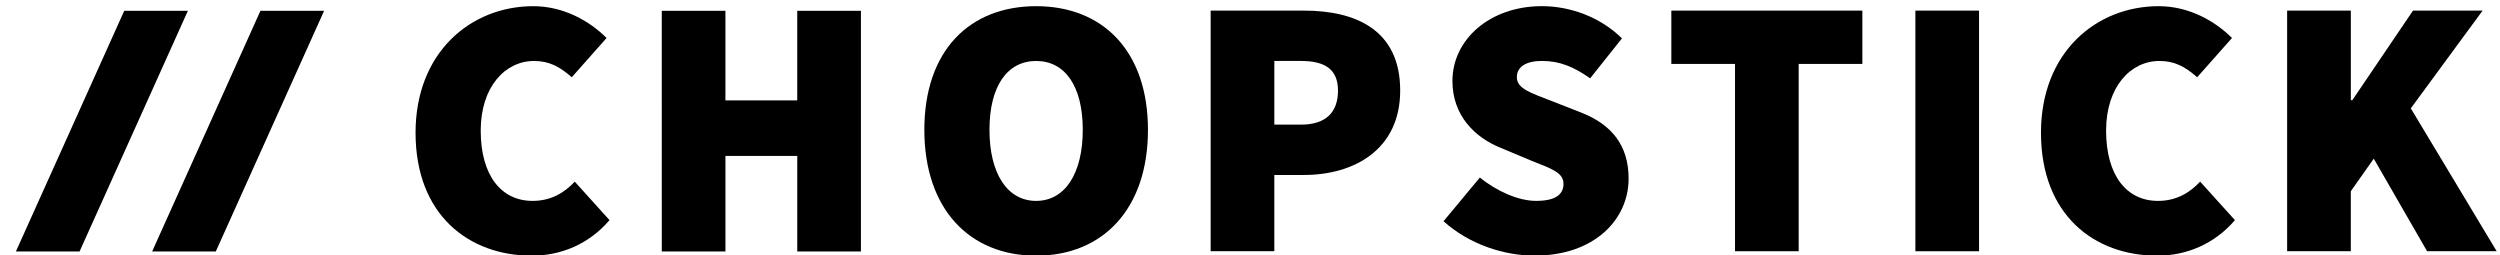
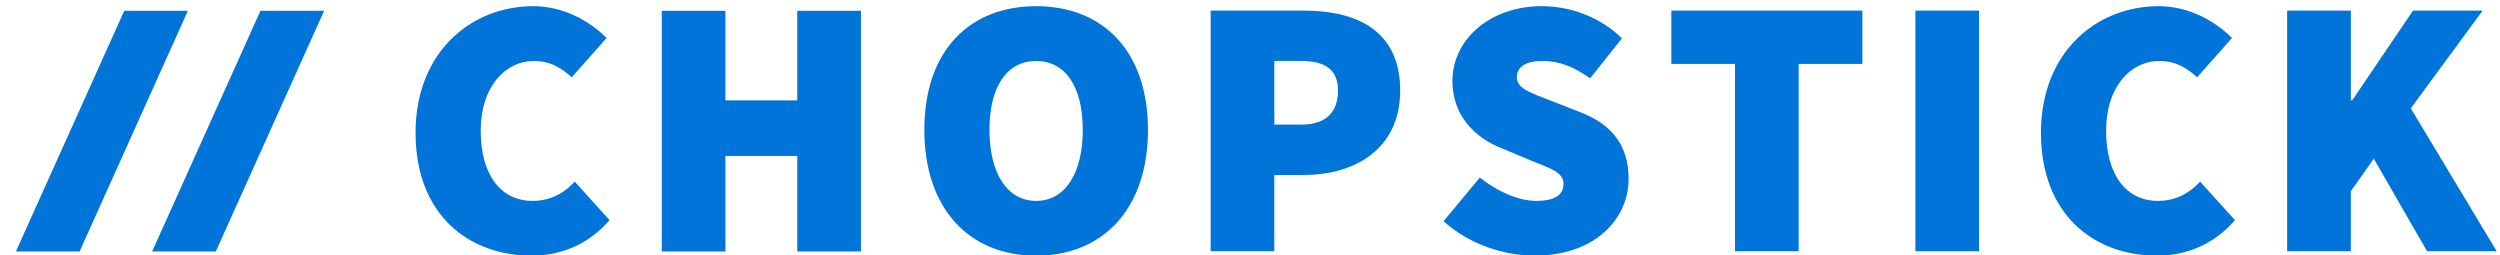
<svg xmlns="http://www.w3.org/2000/svg" width="157px" height="16px" viewBox="0 0 157 16" version="1.1">
  <description>Created with Sketch (http://www.bohemiancoding.com/sketch)</description>
  <defs />
  <g id="Page 1" stroke="none" stroke-width="1" fill="none" fill-rule="evenodd">
-     <g id="Artboard 1" fill="#000000">
+     <g id="Artboard 1" fill="#0074D9">
      <g id="Layer_1" transform="translate(1, 0)">
        <g id="Page_1">
          <g id="logo">
            <g id="Layer_1_1_">
              <path d="M32.49,0.388 C34.395,0.388 36.023,1.319 37.093,2.386 L34.907,4.851 C34.163,4.201 33.512,3.829 32.537,3.829 C30.723,3.829 29.189,5.457 29.189,8.2 C29.189,11.036 30.491,12.616 32.443,12.616 C33.605,12.616 34.442,12.104 35.094,11.407 L37.278,13.825 C36,15.314 34.256,16.056 32.397,16.056 C28.444,16.056 25.097,13.5 25.097,8.339 C25.096,3.27 28.584,0.388 32.49,0.388 L32.49,0.388 L32.49,0.388 Z M32.49,0.388" id="Shape" />
              <path d="M40.559,0.679 L44.557,0.679 L44.557,6.304 L49.067,6.304 L49.067,0.679 L53.066,0.679 L53.066,15.79 L49.068,15.79 L49.068,9.791 L44.558,9.791 L44.558,15.79 L40.56,15.79 L40.559,0.679 L40.559,0.679 Z M40.559,0.679" id="Shape_1_" />
              <path d="M57.049,8.153 C57.049,3.179 59.885,0.388 64.071,0.388 C68.255,0.388 71.092,3.2 71.092,8.153 C71.092,13.127 68.255,16.056 64.071,16.056 C59.885,16.056 57.049,13.127 57.049,8.153 L57.049,8.153 L57.049,8.153 Z M66.998,8.153 C66.998,5.409 65.883,3.829 64.069,3.829 C62.255,3.829 61.139,5.41 61.139,8.153 C61.139,10.895 62.255,12.616 64.069,12.616 C65.883,12.616 66.998,10.895 66.998,8.153 L66.998,8.153 L66.998,8.153 Z M66.998,8.153" id="Shape_2_" />
              <path d="M75.029,0.666 L80.888,0.666 C84.142,0.666 86.932,1.876 86.932,5.687 C86.932,9.385 84.049,10.988 80.888,10.988 L79.027,10.988 L79.027,15.777 L75.029,15.777 L75.029,0.666 L75.029,0.666 Z M80.702,7.827 C82.282,7.827 83.026,7.037 83.026,5.687 C83.026,4.34 82.188,3.828 80.702,3.828 L79.028,3.828 L79.028,7.827 L80.702,7.827 L80.702,7.827 L80.702,7.827 Z M80.702,7.827" id="Shape_3_" />
              <path d="M91.934,11.15 C93.003,12.011 94.352,12.615 95.467,12.615 C96.676,12.615 97.187,12.22 97.187,11.546 C97.187,10.825 96.419,10.591 95.141,10.08 L93.258,9.291 C91.631,8.639 90.212,7.268 90.212,5.083 C90.212,2.503 92.537,0.386 95.838,0.386 C97.559,0.386 99.466,1.038 100.859,2.409 L98.861,4.919 C97.836,4.198 96.953,3.827 95.838,3.827 C94.862,3.827 94.258,4.176 94.258,4.85 C94.258,5.57 95.118,5.826 96.488,6.361 L98.326,7.081 C100.208,7.826 101.277,9.128 101.277,11.219 C101.277,13.775 99.138,16.053 95.374,16.053 C93.465,16.053 91.281,15.357 89.654,13.893 L91.934,11.15 L91.934,11.15 Z M91.934,11.15" id="Shape_4_" />
              <path d="M107.959,4.014 L103.96,4.014 L103.96,0.666 L115.956,0.666 L115.956,4.014 L111.957,4.014 L111.957,15.777 L107.959,15.777 L107.959,4.014 L107.959,4.014 Z M107.959,4.014" id="Shape_5_" />
              <path d="M119.286,0.666 L123.284,0.666 L123.284,15.778 L119.286,15.778 L119.286,0.666 L119.286,0.666 Z M119.286,0.666" id="Shape_6_" />
              <path d="M134.565,0.388 C136.471,0.388 138.097,1.319 139.169,2.386 L136.982,4.851 C136.238,4.201 135.588,3.829 134.611,3.829 C132.799,3.829 131.263,5.457 131.263,8.2 C131.263,11.036 132.565,12.616 134.518,12.616 C135.681,12.616 136.517,12.104 137.169,11.407 L139.354,13.825 C138.075,15.314 136.333,16.056 134.473,16.056 C130.521,16.056 127.173,13.5 127.173,8.339 C127.171,3.27 130.659,0.388 134.565,0.388 L134.565,0.388 L134.565,0.388 Z M134.565,0.388" id="Shape_7_" />
              <path d="M142.633,0.666 L146.632,0.666 L146.632,6.292 L146.725,6.292 L150.537,0.666 L154.908,0.666 L150.398,6.804 L155.791,15.776 L151.42,15.776 L148.072,9.964 L146.631,12.009 L146.631,15.776 L142.632,15.776 L142.632,0.666 L142.633,0.666 L142.633,0.666 Z M142.633,0.666" id="Shape_8_" />
              <path d="M19.354,0.679 L15.356,0.679 L8.555,15.791 L12.553,15.791 L19.354,0.679 L19.354,0.679 Z M19.354,0.679" id="Shape_9_" />
              <path d="M10.799,0.679 L6.802,0.679 L0,15.79 L3.998,15.79 L10.799,0.679 L10.799,0.679 Z M10.799,0.679" id="Shape_10_" />
            </g>
          </g>
        </g>
      </g>
    </g>
  </g>
</svg>
